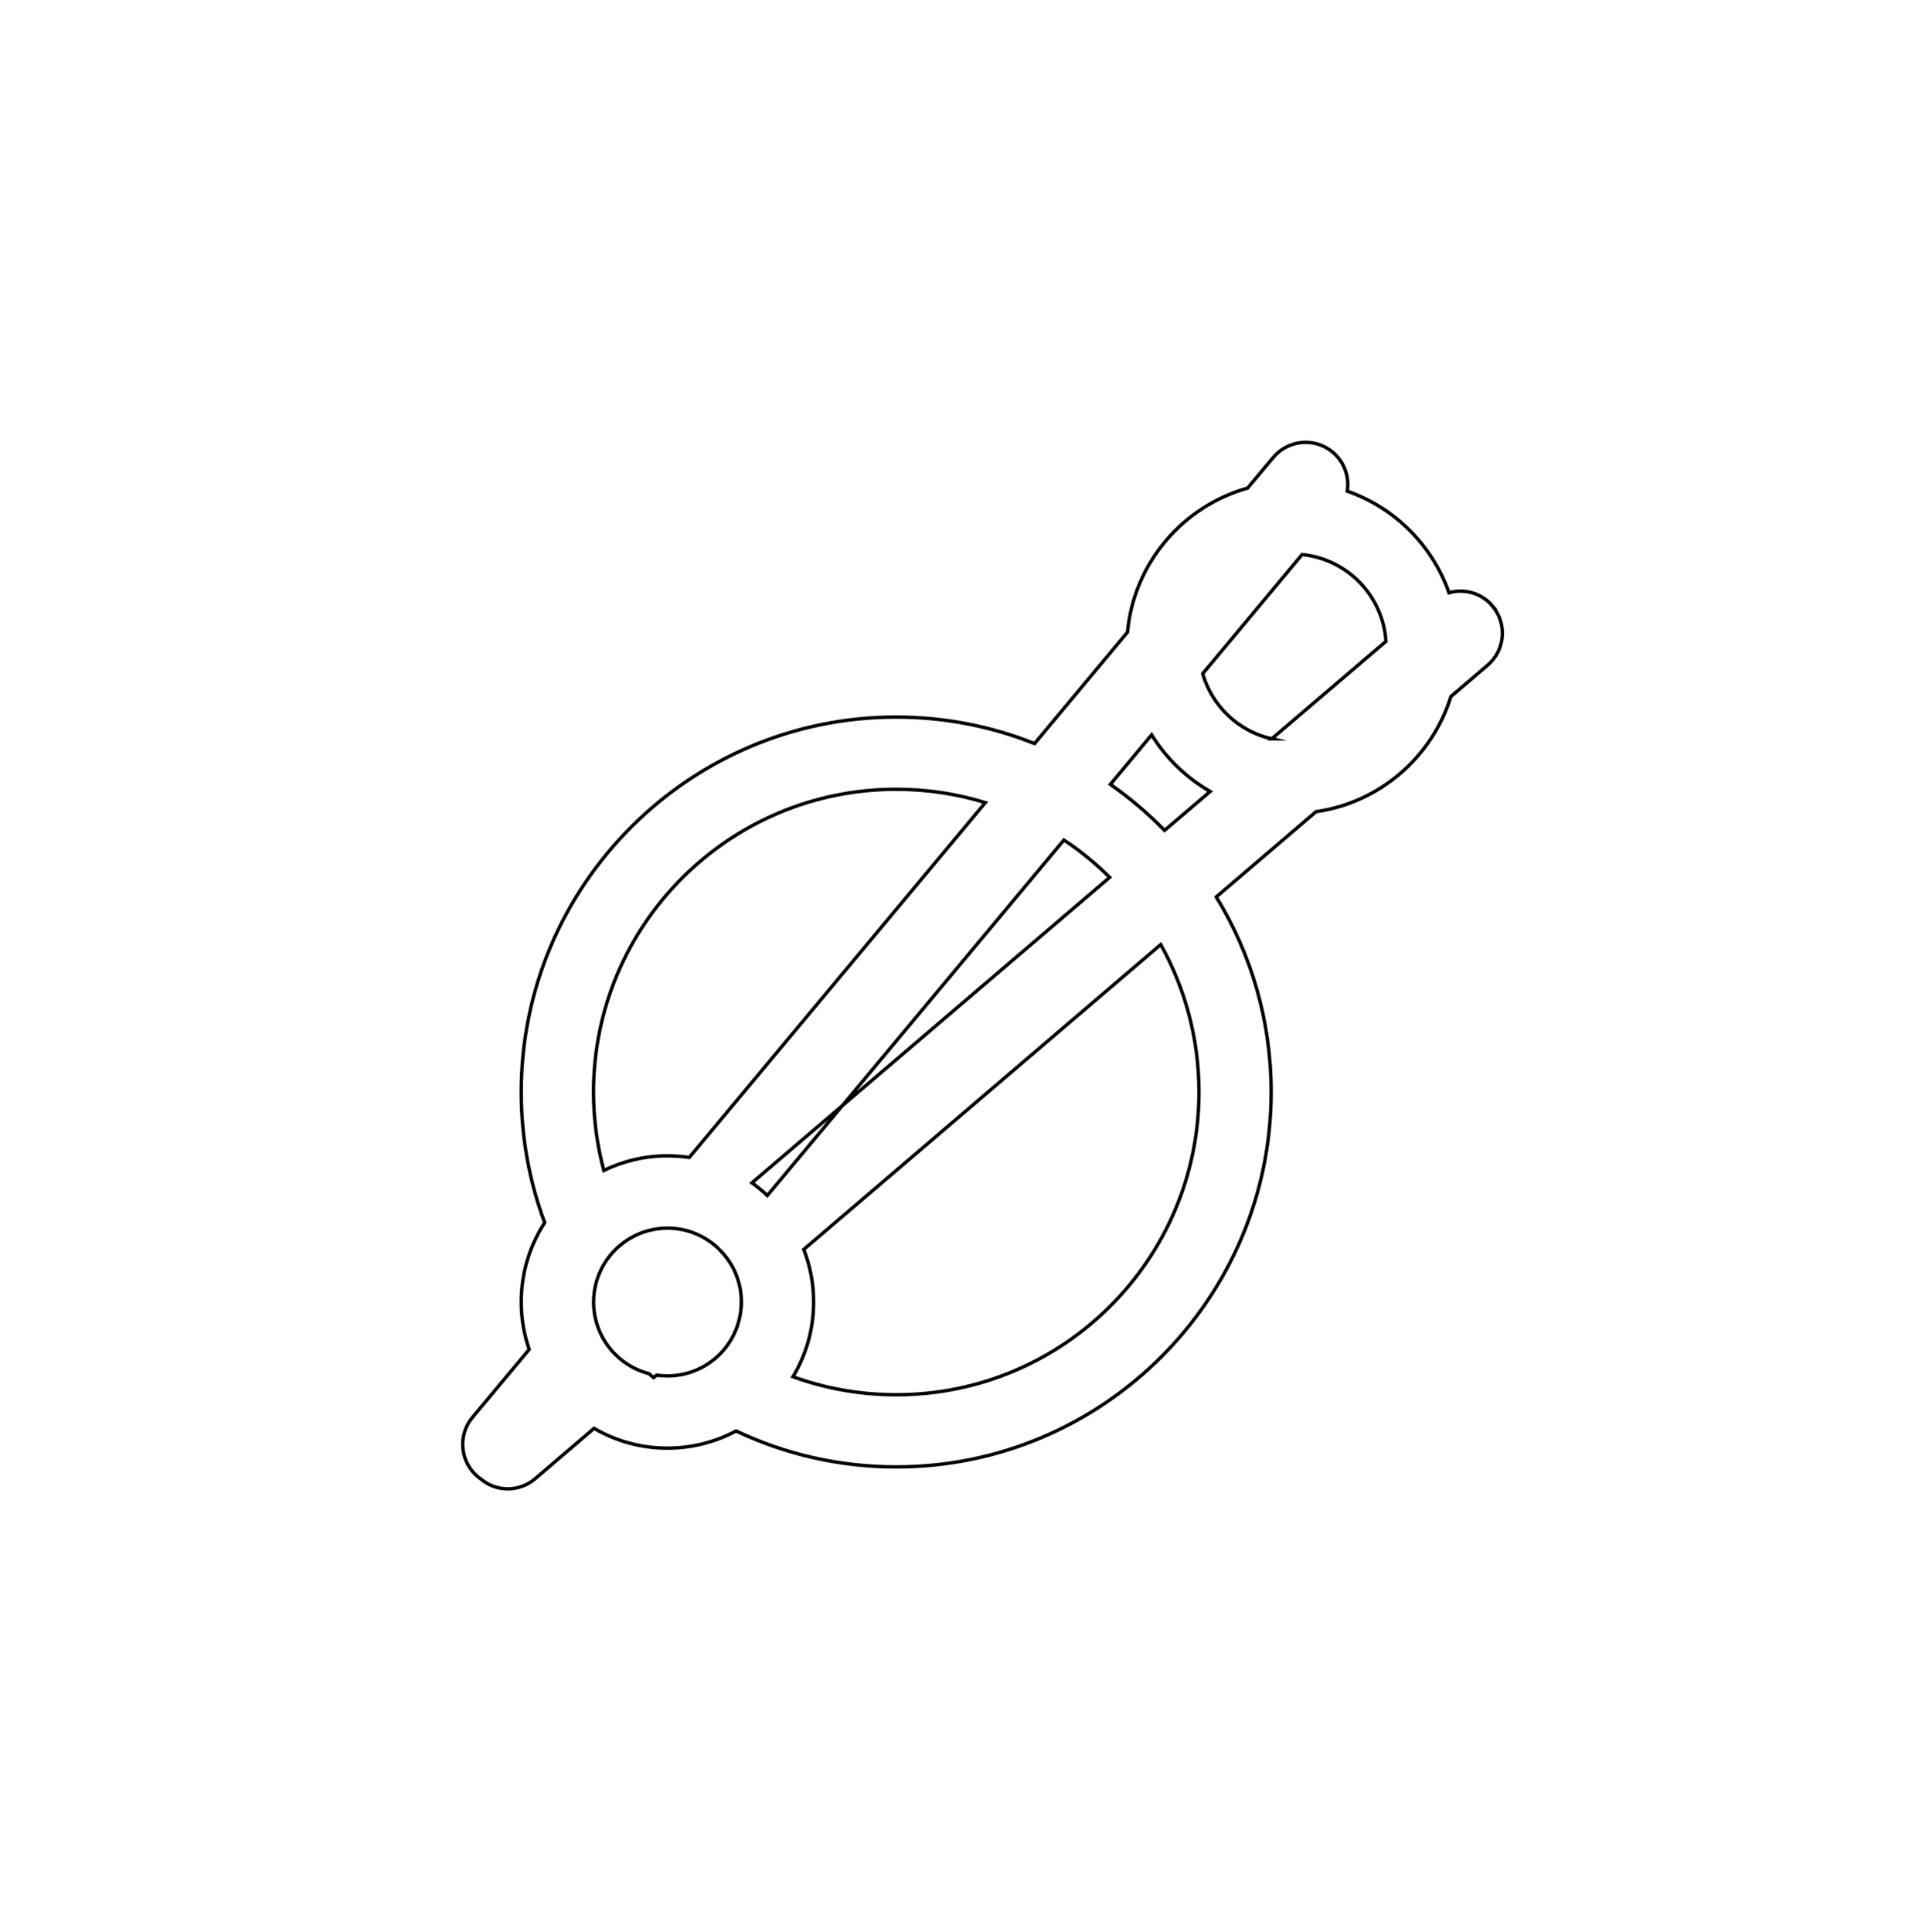
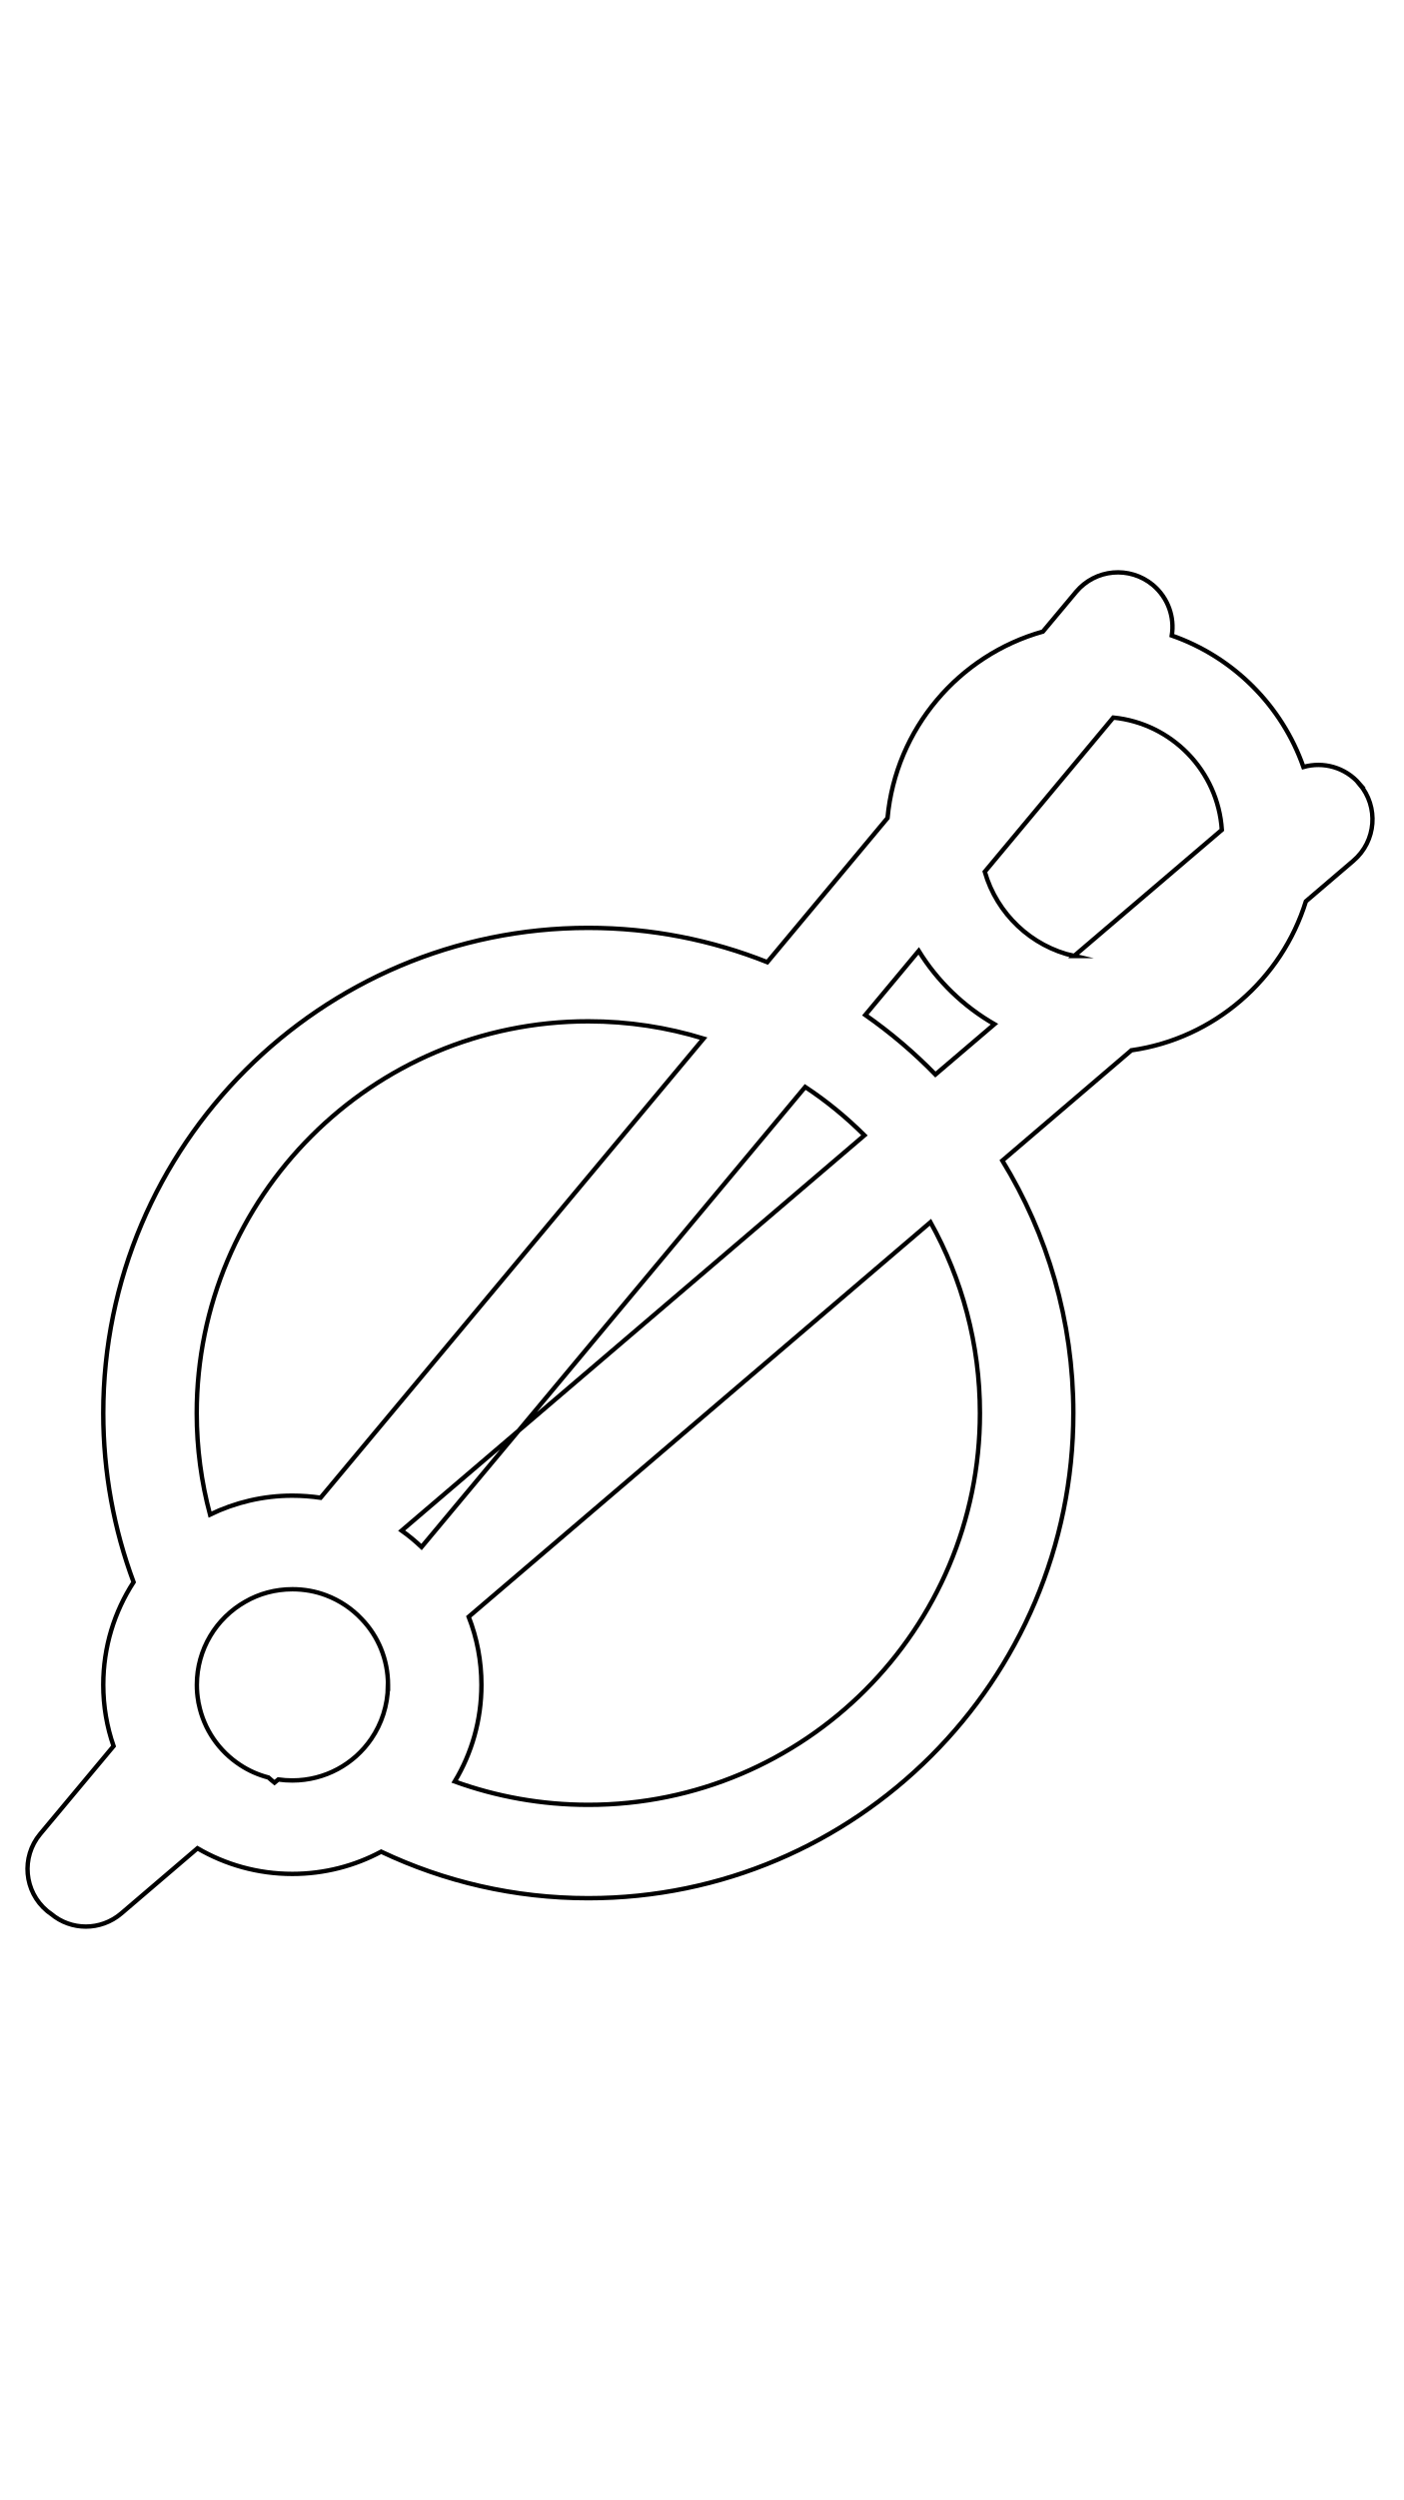
- <svg xmlns="http://www.w3.org/2000/svg" id="_레이어_1" data-name="레이어 1" viewBox="0 0 566.93 566.93">
+ <svg xmlns="http://www.w3.org/2000/svg" id="_레이어_1" data-name="레이어 1" viewBox="0 0 318.61 566.93">
  <defs>
    <style>
      .cls-1 {
        fill: none;
        stroke: #000;
        stroke-miterlimit: 10;
      }
    </style>
  </defs>
-   <path class="cls-1" d="M438.11,177.84c-3.24-3.79-8.25-5.11-12.74-3.84-4.89-13.94-15.93-24.96-29.87-29.82.67-4.16-.82-8.55-4.29-11.47-5.26-4.36-13.04-3.67-17.43,1.57l-7.51,8.98-.02.02c-19.05,5.34-33.39,22.02-35.26,42.29l-27.28,32.71c-12.57-5.01-26.28-7.78-40.62-7.78-60.69,0-110.08,49.37-110.08,110.08,0,13.49,2.44,26.41,6.88,38.35-4.36,6.71-6.88,14.71-6.88,23.29,0,4.86.82,9.55,2.34,13.91l-16.66,19.95c-4.36,5.24-3.67,13.04,1.57,17.43.22.17.45.37.7.52.05.07.12.12.2.15,2.27,1.92,5.09,2.89,7.9,2.89s5.68-.97,8.03-2.97l17.3-14.79c6.33,3.69,13.66,5.81,21.52,5.81,7.28,0,14.16-1.82,20.17-5.04,14.26,6.76,30.19,10.55,47,10.55,60.69,0,110.08-49.37,110.08-110.06,0-20.94-5.88-40.57-16.11-57.27l29.27-25.01.02-.02h.02c18.75-2.67,34.08-16.08,39.57-33.79l10.77-9.2c5.21-4.44,5.81-12.24,1.37-17.45ZM263.1,231.7c9.1,0,17.88,1.37,26.16,3.91l-86.92,104.17c-2.09-.3-4.24-.47-6.41-.47-6.68,0-13.02,1.55-18.68,4.29-1.97-7.36-3.02-15.06-3.02-23.01,0-49.09,39.77-88.89,88.86-88.89ZM217.62,382.43c-.05,4.49-1.45,8.65-3.81,12.09-3.89,5.68-10.45,9.4-17.88,9.4-1.07,0-2.14-.07-3.19-.22l-.87.72c-.47-.37-.92-.77-1.37-1.17-2.32-.6-4.51-1.57-6.46-2.87-4.76-3.12-8.2-8.05-9.35-13.81-.07-.22-.1-.42-.12-.65-.22-1.2-.32-2.44-.32-3.69,0-8.08,4.41-15.13,10.97-18.85,3.14-1.82,6.81-2.84,10.72-2.84,2.69,0,5.26.47,7.63,1.37,3.09,1.17,5.86,3.02,8.08,5.39,3.72,3.86,5.98,9.13,5.98,14.94v.2ZM220.74,347.24l26.53-22.66,65.05-77.99c4.84,3.19,9.33,6.88,13.44,10.97l-78.49,67.02-22.02,26.38c-1.42-1.35-2.92-2.59-4.51-3.72ZM263.1,409.45c-10.65,0-20.87-1.87-30.32-5.29,3.86-6.41,6.06-13.91,6.06-21.94,0-5.44-1.02-10.65-2.89-15.43l104.8-89.51c7.13,12.82,11.22,27.58,11.22,43.31,0,49.07-39.79,88.86-88.86,88.86ZM341.87,243.77c-4.86-4.99-10.17-9.5-15.91-13.51l12.12-14.54c4.24,6.88,10.17,12.59,17.18,16.63l-13.39,11.42ZM373.34,216.89c-9.75-2.19-17.53-9.6-20.27-19.12l29.17-34.98c13.26,1.32,23.76,12.09,24.63,25.48l-33.54,28.62Z" />
+   <path class="cls-1" d="M308.53,177.84c-3.24-3.79-8.25-5.11-12.74-3.84-4.89-13.94-15.93-24.96-29.87-29.82.67-4.16-.82-8.55-4.29-11.47-5.26-4.36-13.04-3.67-17.43,1.57l-7.51,8.98-.02.02c-19.05,5.34-33.39,22.02-35.26,42.29l-27.28,32.71c-12.57-5.01-26.28-7.78-40.62-7.78-60.69,0-110.08,49.37-110.08,110.08,0,13.49,2.44,26.41,6.88,38.35-4.36,6.71-6.88,14.71-6.88,23.29,0,4.86.82,9.55,2.34,13.91l-16.66,19.95c-4.36,5.24-3.67,13.04,1.57,17.43.22.17.45.37.7.52.05.07.12.12.2.15,2.27,1.92,5.09,2.89,7.9,2.89s5.68-.97,8.03-2.97l17.3-14.79c6.33,3.69,13.66,5.81,21.52,5.81,7.28,0,14.16-1.82,20.17-5.04,14.26,6.76,30.19,10.55,47,10.55,60.69,0,110.08-49.37,110.08-110.06,0-20.94-5.88-40.57-16.11-57.27l29.27-25.01.02-.02h.02c18.75-2.67,34.08-16.08,39.57-33.79l10.77-9.2c5.21-4.44,5.81-12.24,1.37-17.45ZM133.51,231.7c9.1,0,17.88,1.37,26.16,3.91l-86.92,104.17c-2.09-.3-4.24-.47-6.41-.47-6.68,0-13.02,1.55-18.68,4.29-1.97-7.36-3.02-15.06-3.02-23.01,0-49.09,39.77-88.89,88.86-88.89ZM88.04,382.43c-.05,4.49-1.45,8.65-3.81,12.09-3.89,5.68-10.45,9.4-17.88,9.4-1.07,0-2.14-.07-3.19-.22l-.87.72c-.47-.37-.92-.77-1.37-1.17-2.32-.6-4.51-1.57-6.46-2.87-4.76-3.12-8.2-8.05-9.35-13.81-.07-.22-.1-.42-.12-.65-.22-1.2-.32-2.44-.32-3.69,0-8.08,4.41-15.13,10.97-18.85,3.14-1.82,6.81-2.84,10.72-2.84,2.69,0,5.26.47,7.63,1.37,3.09,1.17,5.86,3.02,8.08,5.39,3.72,3.86,5.98,9.13,5.98,14.94v.2ZM91.15,347.24l26.53-22.66,65.05-77.99c4.84,3.19,9.33,6.88,13.44,10.97l-78.49,67.02-22.02,26.38c-1.42-1.35-2.92-2.59-4.51-3.72ZM133.51,409.45c-10.65,0-20.87-1.87-30.32-5.29,3.86-6.41,6.06-13.91,6.06-21.94,0-5.44-1.02-10.65-2.89-15.43l104.8-89.51c7.13,12.82,11.22,27.58,11.22,43.31,0,49.07-39.79,88.86-88.86,88.86ZM212.28,243.77c-4.86-4.99-10.17-9.5-15.91-13.51l12.12-14.54c4.24,6.88,10.17,12.59,17.18,16.63l-13.39,11.42ZM243.75,216.89c-9.75-2.19-17.53-9.6-20.27-19.12l29.17-34.98c13.26,1.32,23.76,12.09,24.63,25.48l-33.54,28.62Z" />
</svg>
